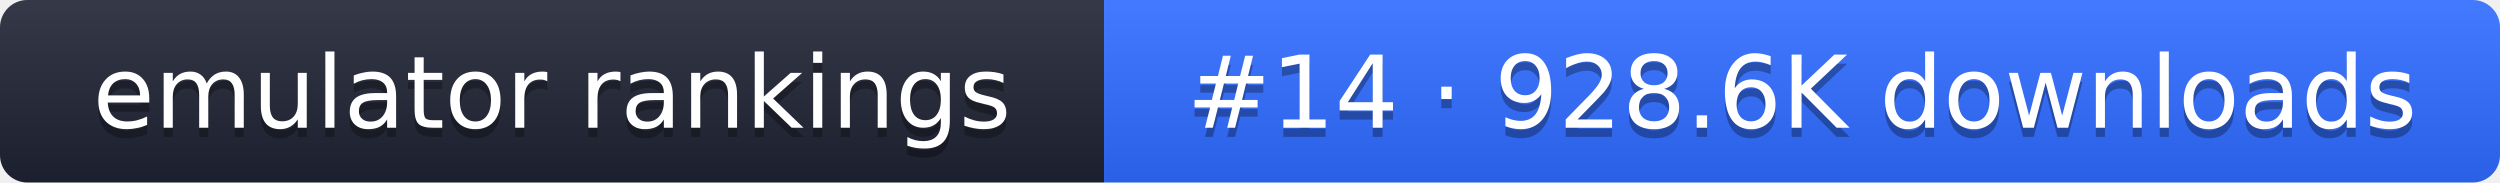
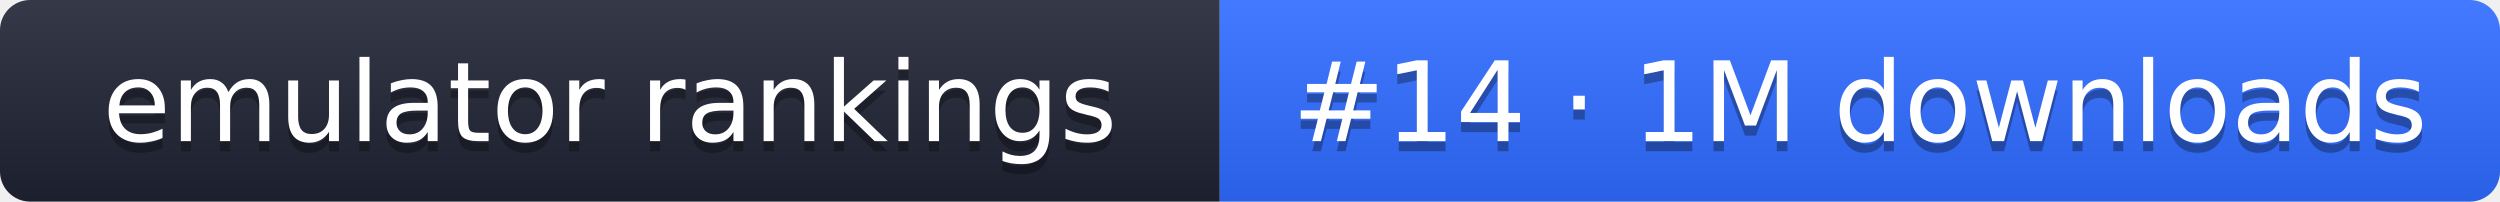
- <svg xmlns="http://www.w3.org/2000/svg" width="274" height="20" role="img" aria-label="emulator rankings: #14 · 928.6K downloads">
+ <svg xmlns="http://www.w3.org/2000/svg" width="248" height="20" role="img" aria-label="emulator rankings: #14 · 1M downloads">
  <linearGradient id="g" x2="0" y2="100%">
    <stop offset="0" stop-color="#fff" stop-opacity=".1" />
    <stop offset="1" stop-opacity=".1" />
  </linearGradient>
  <clipPath id="r">
-     <rect width="274" height="20" rx="3" fill="#fff" />
+     <rect width="248" height="20" rx="3" fill="#fff" />
  </clipPath>
  <g clip-path="url(#r)">
    <rect width="121" height="20" fill="#1f2433" />
-     <rect x="121" width="153" height="20" fill="#2f6bff" />
-     <rect width="274" height="20" fill="url(#g)" />
+     <rect x="121" width="127" height="20" fill="#2f6bff" />
+     <rect width="248" height="20" fill="url(#g)" />
  </g>
  <g fill="#fff" text-anchor="middle" font-family="Verdana,DejaVu Sans,sans-serif" font-size="11">
    <text x="60.5" y="15" fill="#010101" fill-opacity=".3">emulator rankings</text>
    <text x="60.5" y="14">emulator rankings</text>
-     <text x="197.5" y="15" fill="#010101" fill-opacity=".3">#14 · 928.6K downloads</text>
-     <text x="197.5" y="14">#14 · 928.6K downloads</text>
+     <text x="184.5" y="15" fill="#010101" fill-opacity=".3">#14 · 1M downloads</text>
+     <text x="184.5" y="14">#14 · 1M downloads</text>
  </g>
</svg>
